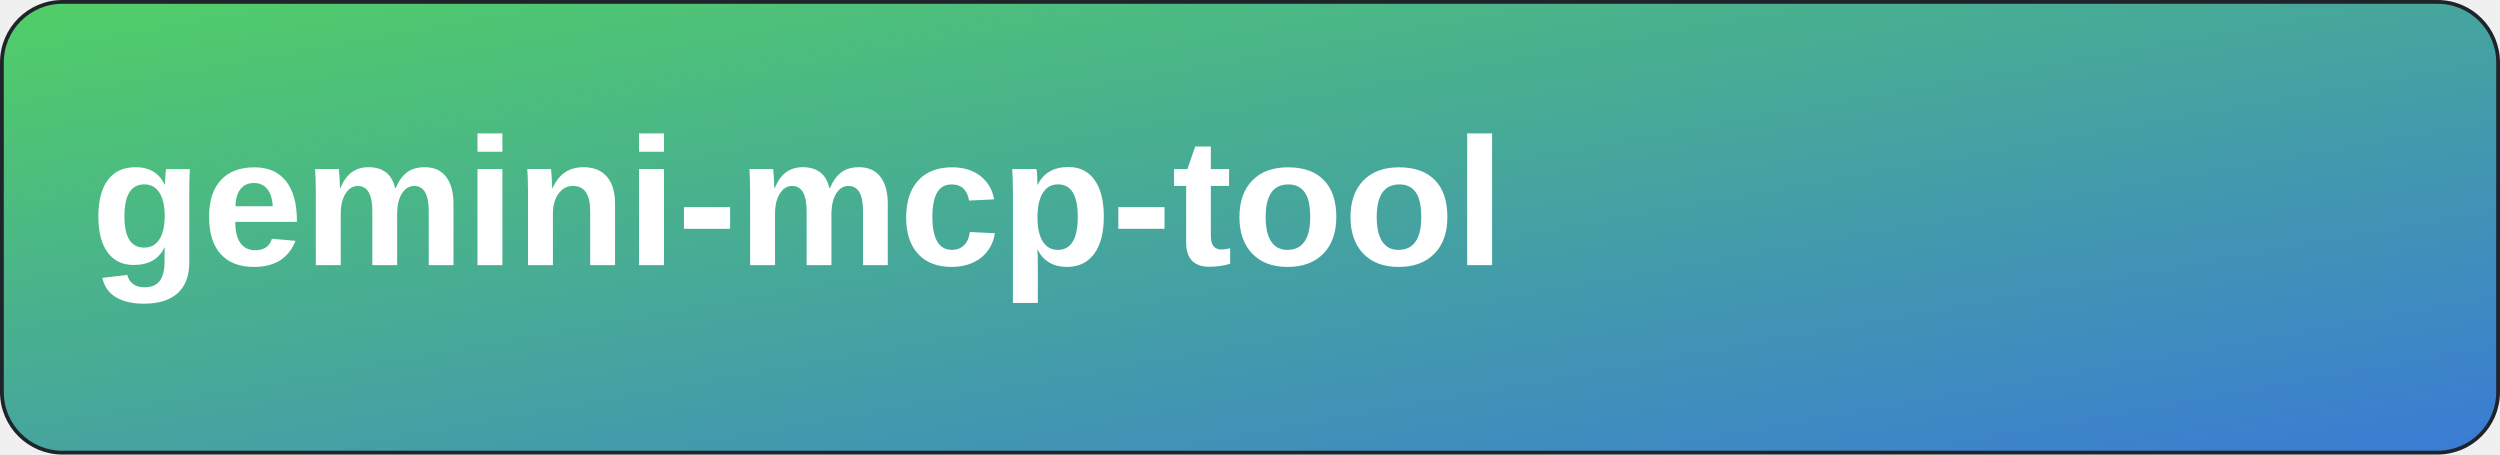
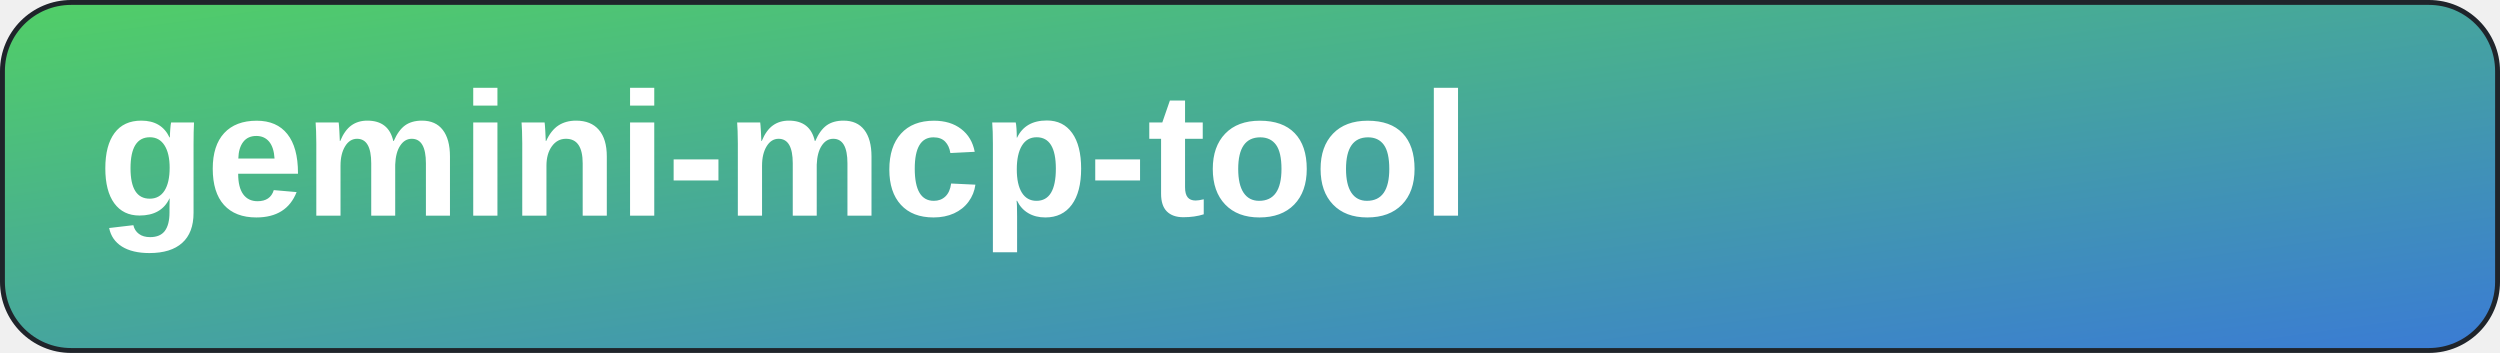
- <svg xmlns="http://www.w3.org/2000/svg" width="660" height="120" viewBox="0 0 660 120" fill="none">
+ <svg xmlns="http://www.w3.org/2000/svg" width="510" height="72" viewBox="0 0 510 72" fill="none">
  <defs>
    <linearGradient id="g" x1="0" y1="0" x2="1" y2="1">
      <stop offset="0%" stop-color="#51cf66" />
      <stop offset="100%" stop-color="#3a7bd5" />
    </linearGradient>
  </defs>
-   <rect x="0.5" y="0.5" width="659" height="119" rx="16" fill="url(#g)" stroke="#1f242a" />
-   <text x="24" y="70.0" font-family="Arial, sans-serif" font-size="48" font-weight="800" fill="#ffffff">gemini-mcp-tool</text>
+   <rect x="0.5" y="0.5" width="509" height="71" rx="14" fill="url(#g)" stroke="#1f242a" />
+   <text x="20" y="44.0" font-family="Arial, sans-serif" font-size="36" font-weight="800" fill="#ffffff">gemini-mcp-tool</text>
</svg>
